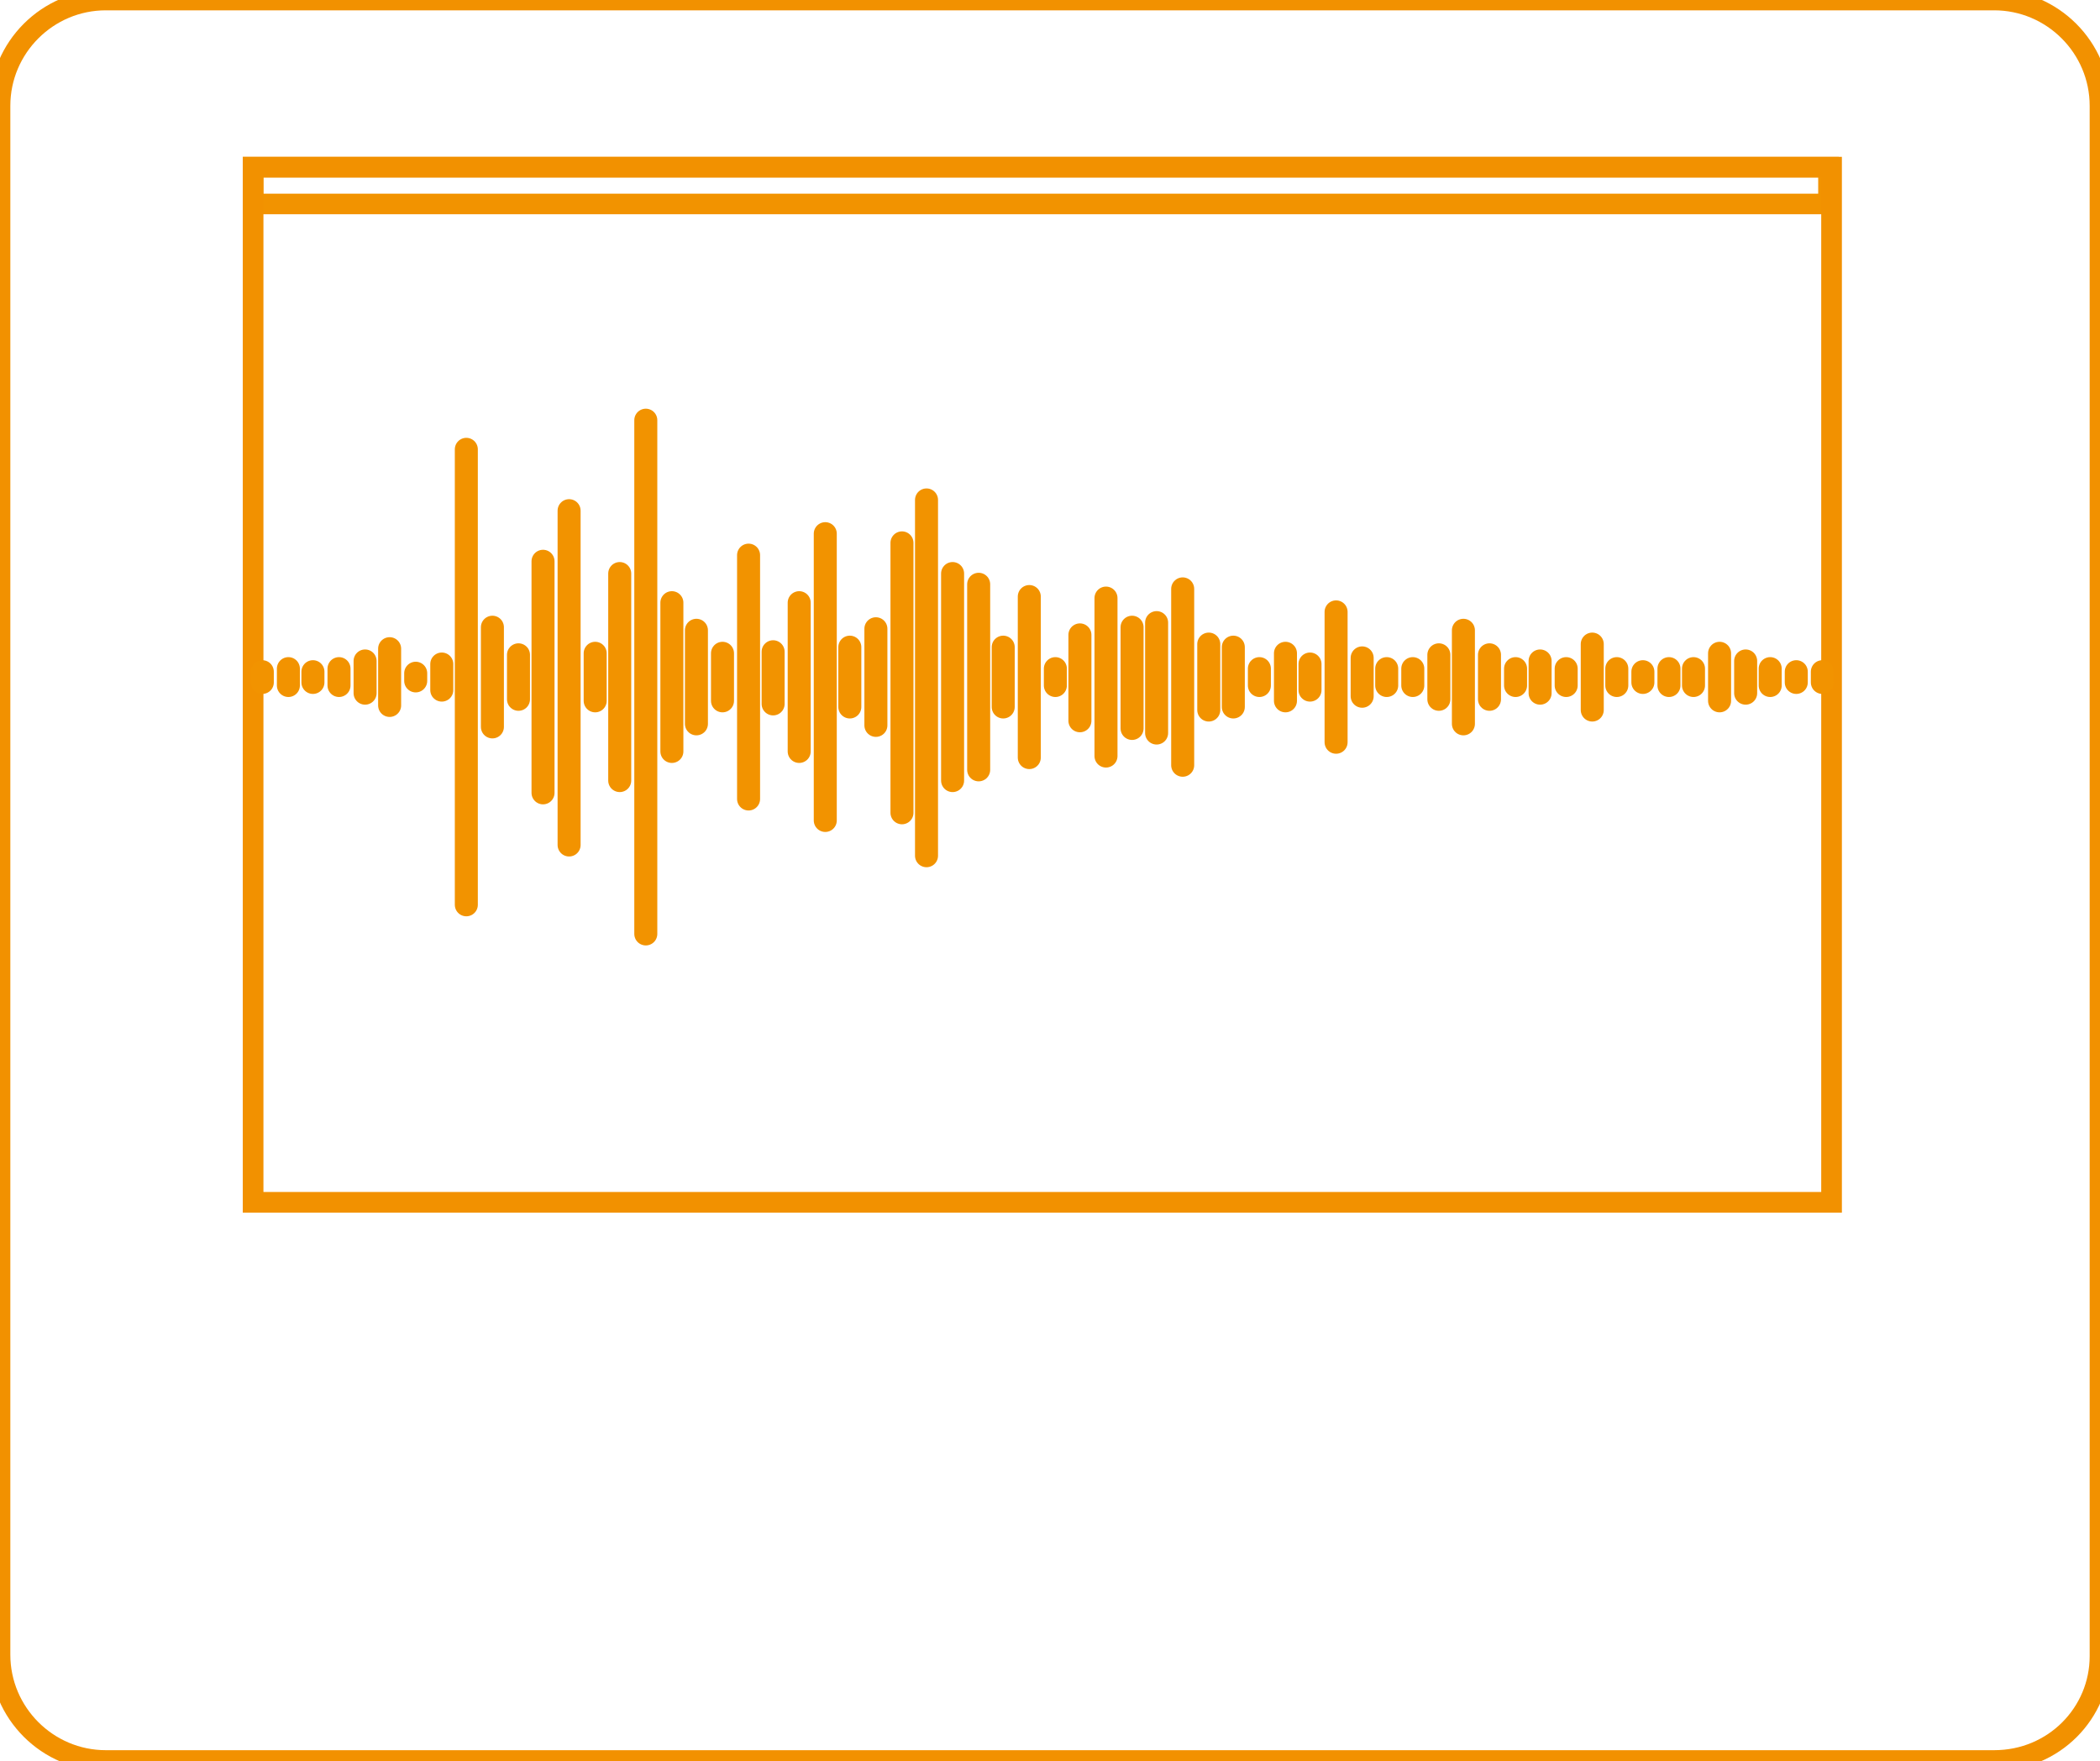
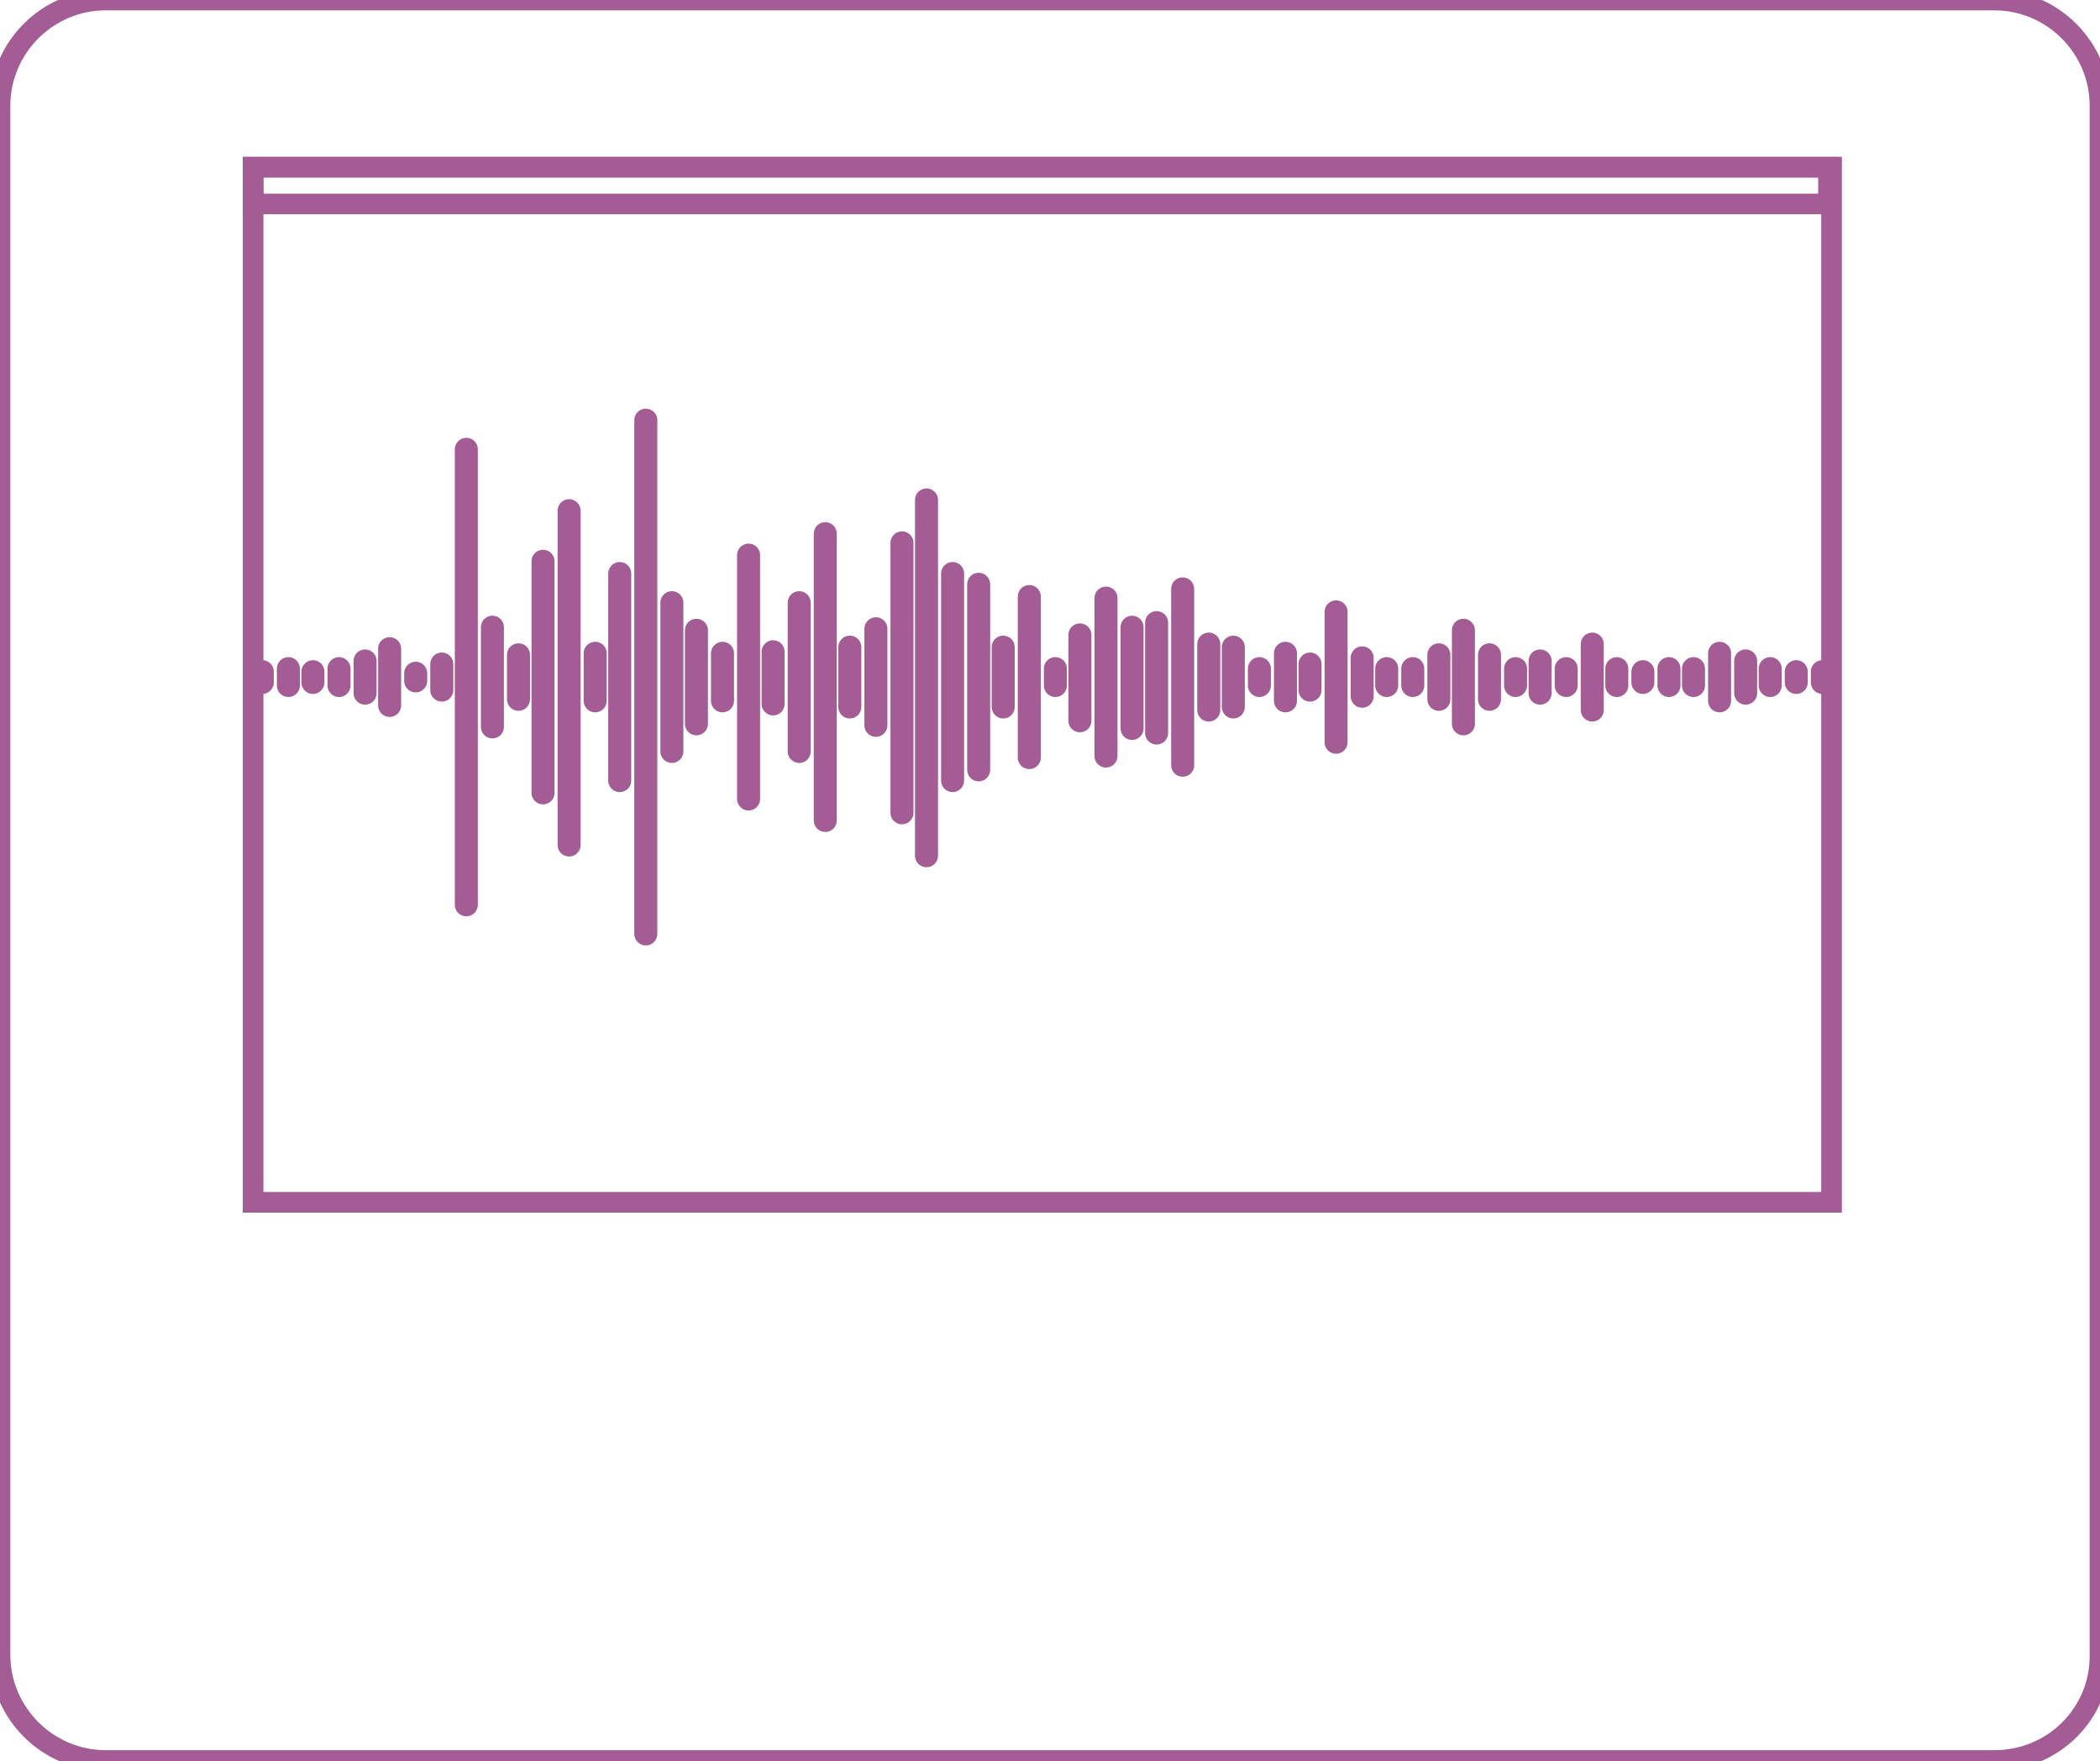
<svg xmlns="http://www.w3.org/2000/svg" version="1.1" id="Layer_1" x="0px" y="0px" viewBox="0 0 136.9 114.8" enable-background="new 0 0 136.9 114.8" xml:space="preserve">
-   <path fill="none" stroke="#F29100" stroke-width="1.347" stroke-miterlimit="10" d="M130,114.8H6.9c-3.8,0-6.9-3.1-6.9-6.9V6.9  C0,3.1,3.1,0,6.9,0H130c3.8,0,6.9,3.1,6.9,6.9v101.1C136.9,111.7,133.9,114.8,130,114.8z" />
-   <rect x="16.5" y="10.9" fill="none" stroke="#F29300" stroke-width="1.341" stroke-miterlimit="10" width="102.7" height="2.4" />
-   <rect x="16.5" y="10.9" fill="none" stroke="#F29100" stroke-width="1.347" stroke-miterlimit="10" width="102.9" height="67.5" />
-   <line fill="none" stroke="#F29300" stroke-width="1.5" stroke-linecap="round" stroke-miterlimit="10" x1="17.1" y1="43.8" x2="17.1" y2="44.5" />
-   <line fill="none" stroke="#F29300" stroke-width="1.5" stroke-linecap="round" stroke-miterlimit="10" x1="18.8" y1="43.6" x2="18.8" y2="44.7" />
-   <line fill="none" stroke="#F29300" stroke-width="1.5" stroke-linecap="round" stroke-miterlimit="10" x1="20.4" y1="43.8" x2="20.4" y2="44.5" />
-   <line fill="none" stroke="#F29300" stroke-width="1.5" stroke-linecap="round" stroke-miterlimit="10" x1="22.1" y1="43.6" x2="22.1" y2="44.7" />
-   <line fill="none" stroke="#F29300" stroke-width="1.5" stroke-linecap="round" stroke-miterlimit="10" x1="23.8" y1="43.1" x2="23.8" y2="45.2" />
-   <line fill="none" stroke="#F29300" stroke-width="1.5" stroke-linecap="round" stroke-miterlimit="10" x1="25.4" y1="42.3" x2="25.4" y2="46" />
-   <line fill="none" stroke="#F29300" stroke-width="1.5" stroke-linecap="round" stroke-miterlimit="10" x1="27.1" y1="43.9" x2="27.1" y2="44.4" />
-   <line fill="none" stroke="#F29300" stroke-width="1.5" stroke-linecap="round" stroke-miterlimit="10" x1="28.8" y1="43.3" x2="28.8" y2="45" />
-   <line fill="none" stroke="#F29300" stroke-width="1.5" stroke-linecap="round" stroke-miterlimit="10" x1="30.4" y1="29.3" x2="30.4" y2="59" />
-   <line fill="none" stroke="#F29300" stroke-width="1.5" stroke-linecap="round" stroke-miterlimit="10" x1="32.1" y1="40.9" x2="32.1" y2="47.4" />
-   <line fill="none" stroke="#F29300" stroke-width="1.5" stroke-linecap="round" stroke-miterlimit="10" x1="33.8" y1="42.7" x2="33.8" y2="45.6" />
-   <line fill="none" stroke="#F29300" stroke-width="1.5" stroke-linecap="round" stroke-miterlimit="10" x1="35.4" y1="36.6" x2="35.4" y2="51.7" />
-   <line fill="none" stroke="#F29300" stroke-width="1.5" stroke-linecap="round" stroke-miterlimit="10" x1="37.1" y1="33.3" x2="37.1" y2="55.1" />
-   <line fill="none" stroke="#F29300" stroke-width="1.5" stroke-linecap="round" stroke-miterlimit="10" x1="38.8" y1="42.6" x2="38.8" y2="45.7" />
-   <line fill="none" stroke="#F29300" stroke-width="1.5" stroke-linecap="round" stroke-miterlimit="10" x1="40.4" y1="37.4" x2="40.4" y2="50.9" />
-   <line fill="none" stroke="#F29300" stroke-width="1.5" stroke-linecap="round" stroke-miterlimit="10" x1="42.1" y1="27.4" x2="42.1" y2="60.9" />
-   <line fill="none" stroke="#F29300" stroke-width="1.5" stroke-linecap="round" stroke-miterlimit="10" x1="43.8" y1="39.3" x2="43.8" y2="49" />
-   <line fill="none" stroke="#F29300" stroke-width="1.5" stroke-linecap="round" stroke-miterlimit="10" x1="45.4" y1="41.1" x2="45.4" y2="47.2" />
-   <line fill="none" stroke="#F29300" stroke-width="1.5" stroke-linecap="round" stroke-miterlimit="10" x1="47.1" y1="42.6" x2="47.1" y2="45.7" />
-   <line fill="none" stroke="#F29300" stroke-width="1.5" stroke-linecap="round" stroke-miterlimit="10" x1="48.8" y1="36.2" x2="48.8" y2="52.1" />
-   <line fill="none" stroke="#F29300" stroke-width="1.5" stroke-linecap="round" stroke-miterlimit="10" x1="50.4" y1="42.5" x2="50.4" y2="45.9" />
-   <line fill="none" stroke="#F29300" stroke-width="1.5" stroke-linecap="round" stroke-miterlimit="10" x1="52.1" y1="39.3" x2="52.1" y2="49" />
-   <line fill="none" stroke="#F29300" stroke-width="1.5" stroke-linecap="round" stroke-miterlimit="10" x1="53.8" y1="34.8" x2="53.8" y2="53.5" />
-   <line fill="none" stroke="#F29300" stroke-width="1.5" stroke-linecap="round" stroke-miterlimit="10" x1="55.4" y1="42.2" x2="55.4" y2="46.1" />
-   <line fill="none" stroke="#F29300" stroke-width="1.5" stroke-linecap="round" stroke-miterlimit="10" x1="57.1" y1="41" x2="57.1" y2="47.3" />
-   <line fill="none" stroke="#F29300" stroke-width="1.5" stroke-linecap="round" stroke-miterlimit="10" x1="58.8" y1="35.4" x2="58.8" y2="53" />
-   <line fill="none" stroke="#F29300" stroke-width="1.5" stroke-linecap="round" stroke-miterlimit="10" x1="60.4" y1="32.6" x2="60.4" y2="55.8" />
-   <line fill="none" stroke="#F29300" stroke-width="1.5" stroke-linecap="round" stroke-miterlimit="10" x1="62.1" y1="37.4" x2="62.1" y2="50.9" />
-   <line fill="none" stroke="#F29300" stroke-width="1.5" stroke-linecap="round" stroke-miterlimit="10" x1="63.8" y1="38.1" x2="63.8" y2="50.2" />
-   <line fill="none" stroke="#F29300" stroke-width="1.5" stroke-linecap="round" stroke-miterlimit="10" x1="65.4" y1="42.2" x2="65.4" y2="46.1" />
-   <line fill="none" stroke="#F29300" stroke-width="1.5" stroke-linecap="round" stroke-miterlimit="10" x1="67.1" y1="38.9" x2="67.1" y2="49.4" />
-   <line fill="none" stroke="#F29300" stroke-width="1.5" stroke-linecap="round" stroke-miterlimit="10" x1="68.8" y1="43.6" x2="68.8" y2="44.7" />
-   <line fill="none" stroke="#F29300" stroke-width="1.5" stroke-linecap="round" stroke-miterlimit="10" x1="70.4" y1="41.4" x2="70.4" y2="47" />
-   <line fill="none" stroke="#F29300" stroke-width="1.5" stroke-linecap="round" stroke-miterlimit="10" x1="72.1" y1="39" x2="72.1" y2="49.3" />
-   <line fill="none" stroke="#F29300" stroke-width="1.5" stroke-linecap="round" stroke-miterlimit="10" x1="73.8" y1="40.9" x2="73.8" y2="47.5" />
-   <line fill="none" stroke="#F29300" stroke-width="1.5" stroke-linecap="round" stroke-miterlimit="10" x1="75.4" y1="40.6" x2="75.4" y2="47.8" />
-   <line fill="none" stroke="#F29300" stroke-width="1.5" stroke-linecap="round" stroke-miterlimit="10" x1="77.1" y1="38.4" x2="77.1" y2="49.9" />
-   <line fill="none" stroke="#F29300" stroke-width="1.5" stroke-linecap="round" stroke-miterlimit="10" x1="78.8" y1="42" x2="78.8" y2="46.3" />
-   <line fill="none" stroke="#F29300" stroke-width="1.5" stroke-linecap="round" stroke-miterlimit="10" x1="80.4" y1="42.2" x2="80.4" y2="46.1" />
-   <line fill="none" stroke="#F29300" stroke-width="1.5" stroke-linecap="round" stroke-miterlimit="10" x1="82.1" y1="43.6" x2="82.1" y2="44.7" />
-   <line fill="none" stroke="#F29300" stroke-width="1.5" stroke-linecap="round" stroke-miterlimit="10" x1="83.8" y1="42.6" x2="83.8" y2="45.7" />
-   <line fill="none" stroke="#F29300" stroke-width="1.5" stroke-linecap="round" stroke-miterlimit="10" x1="85.4" y1="43.3" x2="85.4" y2="45" />
-   <line fill="none" stroke="#F29300" stroke-width="1.5" stroke-linecap="round" stroke-miterlimit="10" x1="87.1" y1="39.9" x2="87.1" y2="48.4" />
-   <line fill="none" stroke="#F29300" stroke-width="1.5" stroke-linecap="round" stroke-miterlimit="10" x1="88.8" y1="42.9" x2="88.8" y2="45.4" />
-   <line fill="none" stroke="#F29300" stroke-width="1.5" stroke-linecap="round" stroke-miterlimit="10" x1="90.4" y1="43.6" x2="90.4" y2="44.7" />
-   <line fill="none" stroke="#F29300" stroke-width="1.5" stroke-linecap="round" stroke-miterlimit="10" x1="92.1" y1="43.6" x2="92.1" y2="44.7" />
-   <line fill="none" stroke="#F29300" stroke-width="1.5" stroke-linecap="round" stroke-miterlimit="10" x1="93.8" y1="42.7" x2="93.8" y2="45.6" />
-   <line fill="none" stroke="#F29300" stroke-width="1.5" stroke-linecap="round" stroke-miterlimit="10" x1="95.4" y1="41.1" x2="95.4" y2="47.2" />
-   <line fill="none" stroke="#F29300" stroke-width="1.5" stroke-linecap="round" stroke-miterlimit="10" x1="97.1" y1="42.7" x2="97.1" y2="45.6" />
-   <line fill="none" stroke="#F29300" stroke-width="1.5" stroke-linecap="round" stroke-miterlimit="10" x1="98.8" y1="43.6" x2="98.8" y2="44.7" />
-   <line fill="none" stroke="#F29300" stroke-width="1.5" stroke-linecap="round" stroke-miterlimit="10" x1="100.4" y1="43.1" x2="100.4" y2="45.2" />
-   <line fill="none" stroke="#F29300" stroke-width="1.5" stroke-linecap="round" stroke-miterlimit="10" x1="102.1" y1="43.6" x2="102.1" y2="44.7" />
-   <line fill="none" stroke="#F29300" stroke-width="1.5" stroke-linecap="round" stroke-miterlimit="10" x1="103.8" y1="42" x2="103.8" y2="46.3" />
-   <line fill="none" stroke="#F29300" stroke-width="1.5" stroke-linecap="round" stroke-miterlimit="10" x1="105.4" y1="43.6" x2="105.4" y2="44.7" />
-   <line fill="none" stroke="#F29300" stroke-width="1.5" stroke-linecap="round" stroke-miterlimit="10" x1="107.1" y1="43.8" x2="107.1" y2="44.5" />
-   <line fill="none" stroke="#F29300" stroke-width="1.5" stroke-linecap="round" stroke-miterlimit="10" x1="108.8" y1="43.6" x2="108.8" y2="44.7" />
-   <line fill="none" stroke="#F29300" stroke-width="1.5" stroke-linecap="round" stroke-miterlimit="10" x1="110.4" y1="43.6" x2="110.4" y2="44.7" />
-   <line fill="none" stroke="#F29300" stroke-width="1.5" stroke-linecap="round" stroke-miterlimit="10" x1="112.1" y1="42.6" x2="112.1" y2="45.7" />
-   <line fill="none" stroke="#F29300" stroke-width="1.5" stroke-linecap="round" stroke-miterlimit="10" x1="113.8" y1="43.1" x2="113.8" y2="45.2" />
-   <line fill="none" stroke="#F29300" stroke-width="1.5" stroke-linecap="round" stroke-miterlimit="10" x1="115.4" y1="43.6" x2="115.4" y2="44.7" />
-   <line fill="none" stroke="#F29300" stroke-width="1.5" stroke-linecap="round" stroke-miterlimit="10" x1="117.1" y1="43.8" x2="117.1" y2="44.5" />
-   <line fill="none" stroke="#F29300" stroke-width="1.5" stroke-linecap="round" stroke-miterlimit="10" x1="118.8" y1="43.8" x2="118.8" y2="44.5" />
+   <defs id="defs135" />
+   <path fill="none" stroke="#a45c94" stroke-width="1.347" stroke-miterlimit="10" d="M130,114.8H6.9c-3.8,0-6.9-3.1-6.9-6.9V6.9  C0,3.1,3.1,0,6.9,0H130c3.8,0,6.9,3.1,6.9,6.9v101.1C136.9,111.7,133.9,114.8,130,114.8z" id="path3" style="fill:none;fill-opacity:1;stroke:#a45c94;stroke-opacity:1" />
+   <rect x="16.5" y="10.9" fill="none" stroke="#a45c94" stroke-width="1.341" stroke-miterlimit="10" width="102.7" height="2.4" id="rect5" style="stroke:#a45c94;stroke-opacity:1" />
+   <rect x="16.5" y="10.9" fill="none" stroke="#a45c94" stroke-width="1.347" stroke-miterlimit="10" width="102.9" height="67.5" id="rect7" style="stroke:#a45c94;stroke-opacity:1" />
+   <line fill="none" stroke="#a45c94" stroke-width="1.5" stroke-linecap="round" stroke-miterlimit="10" x1="17.1" y1="43.8" x2="17.1" y2="44.5" id="line9" style="stroke:#a45c94;stroke-opacity:1" />
+   <line fill="none" stroke="#a45c94" stroke-width="1.5" stroke-linecap="round" stroke-miterlimit="10" x1="18.8" y1="43.6" x2="18.8" y2="44.7" id="line11" style="stroke:#a45c94;stroke-opacity:1" />
+   <line fill="none" stroke="#a45c94" stroke-width="1.5" stroke-linecap="round" stroke-miterlimit="10" x1="20.4" y1="43.8" x2="20.4" y2="44.5" id="line13" style="stroke:#a45c94;stroke-opacity:1" />
+   <line fill="none" stroke="#a45c94" stroke-width="1.5" stroke-linecap="round" stroke-miterlimit="10" x1="22.1" y1="43.6" x2="22.1" y2="44.7" id="line15" style="stroke:#a45c94;stroke-opacity:1" />
+   <line fill="none" stroke="#a45c94" stroke-width="1.5" stroke-linecap="round" stroke-miterlimit="10" x1="23.8" y1="43.1" x2="23.8" y2="45.2" id="line17" style="stroke:#a45c94;stroke-opacity:1" />
+   <line fill="none" stroke="#a45c94" stroke-width="1.5" stroke-linecap="round" stroke-miterlimit="10" x1="25.4" y1="42.3" x2="25.4" y2="46" id="line19" style="stroke:#a45c94;stroke-opacity:1" />
+   <line fill="none" stroke="#a45c94" stroke-width="1.5" stroke-linecap="round" stroke-miterlimit="10" x1="27.1" y1="43.9" x2="27.1" y2="44.4" id="line21" style="stroke:#a45c94;stroke-opacity:1" />
+   <line fill="none" stroke="#a45c94" stroke-width="1.5" stroke-linecap="round" stroke-miterlimit="10" x1="28.8" y1="43.3" x2="28.8" y2="45" id="line23" style="stroke:#a45c94;stroke-opacity:1" />
+   <line fill="none" stroke="#a45c94" stroke-width="1.5" stroke-linecap="round" stroke-miterlimit="10" x1="30.4" y1="29.3" x2="30.4" y2="59" id="line25" style="stroke:#a45c94;stroke-opacity:1" />
+   <line fill="none" stroke="#a45c94" stroke-width="1.5" stroke-linecap="round" stroke-miterlimit="10" x1="32.1" y1="40.9" x2="32.1" y2="47.4" id="line27" style="stroke:#a45c94;stroke-opacity:1" />
+   <line fill="none" stroke="#a45c94" stroke-width="1.5" stroke-linecap="round" stroke-miterlimit="10" x1="33.8" y1="42.7" x2="33.8" y2="45.6" id="line29" style="stroke:#a45c94;stroke-opacity:1" />
+   <line fill="none" stroke="#a45c94" stroke-width="1.5" stroke-linecap="round" stroke-miterlimit="10" x1="35.4" y1="36.6" x2="35.4" y2="51.7" id="line31" style="stroke:#a45c94;stroke-opacity:1" />
+   <line fill="none" stroke="#a45c94" stroke-width="1.5" stroke-linecap="round" stroke-miterlimit="10" x1="37.1" y1="33.3" x2="37.1" y2="55.1" id="line33" style="stroke:#a45c94;stroke-opacity:1" />
+   <line fill="none" stroke="#a45c94" stroke-width="1.5" stroke-linecap="round" stroke-miterlimit="10" x1="38.8" y1="42.6" x2="38.8" y2="45.7" id="line35" style="stroke:#a45c94;stroke-opacity:1" />
+   <line fill="none" stroke="#a45c94" stroke-width="1.5" stroke-linecap="round" stroke-miterlimit="10" x1="40.4" y1="37.4" x2="40.4" y2="50.9" id="line37" style="stroke:#a45c94;stroke-opacity:1" />
+   <line fill="none" stroke="#a45c94" stroke-width="1.5" stroke-linecap="round" stroke-miterlimit="10" x1="42.1" y1="27.4" x2="42.1" y2="60.9" id="line39" style="stroke:#a45c94;stroke-opacity:1" />
+   <line fill="none" stroke="#a45c94" stroke-width="1.5" stroke-linecap="round" stroke-miterlimit="10" x1="43.8" y1="39.3" x2="43.8" y2="49" id="line41" style="stroke:#a45c94;stroke-opacity:1" />
+   <line fill="none" stroke="#a45c94" stroke-width="1.5" stroke-linecap="round" stroke-miterlimit="10" x1="45.4" y1="41.1" x2="45.4" y2="47.2" id="line43" style="stroke:#a45c94;stroke-opacity:1" />
+   <line fill="none" stroke="#a45c94" stroke-width="1.5" stroke-linecap="round" stroke-miterlimit="10" x1="47.1" y1="42.6" x2="47.1" y2="45.7" id="line45" style="stroke:#a45c94;stroke-opacity:1" />
+   <line fill="none" stroke="#a45c94" stroke-width="1.5" stroke-linecap="round" stroke-miterlimit="10" x1="48.8" y1="36.2" x2="48.8" y2="52.1" id="line47" style="stroke:#a45c94;stroke-opacity:1" />
+   <line fill="none" stroke="#a45c94" stroke-width="1.5" stroke-linecap="round" stroke-miterlimit="10" x1="50.4" y1="42.5" x2="50.4" y2="45.9" id="line49" style="stroke:#a45c94;stroke-opacity:1" />
+   <line fill="none" stroke="#a45c94" stroke-width="1.5" stroke-linecap="round" stroke-miterlimit="10" x1="52.1" y1="39.3" x2="52.1" y2="49" id="line51" style="stroke:#a45c94;stroke-opacity:1" />
+   <line fill="none" stroke="#a45c94" stroke-width="1.5" stroke-linecap="round" stroke-miterlimit="10" x1="53.8" y1="34.8" x2="53.8" y2="53.5" id="line53" style="stroke:#a45c94;stroke-opacity:1" />
+   <line fill="none" stroke="#a45c94" stroke-width="1.5" stroke-linecap="round" stroke-miterlimit="10" x1="55.4" y1="42.2" x2="55.4" y2="46.1" id="line55" style="stroke:#a45c94;stroke-opacity:1" />
+   <line fill="none" stroke="#a45c94" stroke-width="1.5" stroke-linecap="round" stroke-miterlimit="10" x1="57.1" y1="41" x2="57.1" y2="47.3" id="line57" style="stroke:#a45c94;stroke-opacity:1" />
+   <line fill="none" stroke="#a45c94" stroke-width="1.5" stroke-linecap="round" stroke-miterlimit="10" x1="58.8" y1="35.4" x2="58.8" y2="53" id="line59" style="stroke:#a45c94;stroke-opacity:1" />
+   <line fill="none" stroke="#a45c94" stroke-width="1.5" stroke-linecap="round" stroke-miterlimit="10" x1="60.4" y1="32.6" x2="60.4" y2="55.8" id="line61" style="stroke:#a45c94;stroke-opacity:1" />
+   <line fill="none" stroke="#a45c94" stroke-width="1.5" stroke-linecap="round" stroke-miterlimit="10" x1="62.1" y1="37.4" x2="62.1" y2="50.9" id="line63" style="stroke:#a45c94;stroke-opacity:1" />
+   <line fill="none" stroke="#a45c94" stroke-width="1.5" stroke-linecap="round" stroke-miterlimit="10" x1="63.8" y1="38.1" x2="63.8" y2="50.2" id="line65" style="stroke:#a45c94;stroke-opacity:1" />
+   <line fill="none" stroke="#a45c94" stroke-width="1.5" stroke-linecap="round" stroke-miterlimit="10" x1="65.4" y1="42.2" x2="65.4" y2="46.1" id="line67" style="stroke:#a45c94;stroke-opacity:1" />
+   <line fill="none" stroke="#a45c94" stroke-width="1.5" stroke-linecap="round" stroke-miterlimit="10" x1="67.1" y1="38.9" x2="67.1" y2="49.4" id="line69" style="stroke:#a45c94;stroke-opacity:1" />
+   <line fill="none" stroke="#a45c94" stroke-width="1.5" stroke-linecap="round" stroke-miterlimit="10" x1="68.8" y1="43.6" x2="68.8" y2="44.7" id="line71" style="stroke:#a45c94;stroke-opacity:1" />
+   <line fill="none" stroke="#a45c94" stroke-width="1.5" stroke-linecap="round" stroke-miterlimit="10" x1="70.4" y1="41.4" x2="70.4" y2="47" id="line73" style="stroke:#a45c94;stroke-opacity:1" />
+   <line fill="none" stroke="#a45c94" stroke-width="1.5" stroke-linecap="round" stroke-miterlimit="10" x1="72.1" y1="39" x2="72.1" y2="49.3" id="line75" style="stroke:#a45c94;stroke-opacity:1" />
+   <line fill="none" stroke="#a45c94" stroke-width="1.5" stroke-linecap="round" stroke-miterlimit="10" x1="73.8" y1="40.9" x2="73.8" y2="47.5" id="line77" style="stroke:#a45c94;stroke-opacity:1" />
+   <line fill="none" stroke="#a45c94" stroke-width="1.5" stroke-linecap="round" stroke-miterlimit="10" x1="75.4" y1="40.6" x2="75.4" y2="47.8" id="line79" style="stroke:#a45c94;stroke-opacity:1" />
+   <line fill="none" stroke="#a45c94" stroke-width="1.5" stroke-linecap="round" stroke-miterlimit="10" x1="77.1" y1="38.4" x2="77.1" y2="49.9" id="line81" style="stroke:#a45c94;stroke-opacity:1" />
+   <line fill="none" stroke="#a45c94" stroke-width="1.5" stroke-linecap="round" stroke-miterlimit="10" x1="78.8" y1="42" x2="78.8" y2="46.3" id="line83" style="stroke:#a45c94;stroke-opacity:1" />
+   <line fill="none" stroke="#a45c94" stroke-width="1.5" stroke-linecap="round" stroke-miterlimit="10" x1="80.4" y1="42.2" x2="80.4" y2="46.1" id="line85" style="stroke:#a45c94;stroke-opacity:1" />
+   <line fill="none" stroke="#a45c94" stroke-width="1.5" stroke-linecap="round" stroke-miterlimit="10" x1="82.1" y1="43.6" x2="82.1" y2="44.7" id="line87" style="stroke:#a45c94;stroke-opacity:1" />
+   <line fill="none" stroke="#a45c94" stroke-width="1.5" stroke-linecap="round" stroke-miterlimit="10" x1="83.8" y1="42.6" x2="83.8" y2="45.7" id="line89" style="stroke:#a45c94;stroke-opacity:1" />
+   <line fill="none" stroke="#a45c94" stroke-width="1.5" stroke-linecap="round" stroke-miterlimit="10" x1="85.4" y1="43.3" x2="85.4" y2="45" id="line91" style="stroke:#a45c94;stroke-opacity:1" />
+   <line fill="none" stroke="#a45c94" stroke-width="1.5" stroke-linecap="round" stroke-miterlimit="10" x1="87.1" y1="39.9" x2="87.1" y2="48.4" id="line93" style="stroke:#a45c94;stroke-opacity:1" />
+   <line fill="none" stroke="#a45c94" stroke-width="1.5" stroke-linecap="round" stroke-miterlimit="10" x1="88.8" y1="42.9" x2="88.8" y2="45.4" id="line95" style="stroke:#a45c94;stroke-opacity:1" />
+   <line fill="none" stroke="#a45c94" stroke-width="1.5" stroke-linecap="round" stroke-miterlimit="10" x1="90.4" y1="43.6" x2="90.4" y2="44.7" id="line97" style="stroke:#a45c94;stroke-opacity:1" />
+   <line fill="none" stroke="#a45c94" stroke-width="1.5" stroke-linecap="round" stroke-miterlimit="10" x1="92.1" y1="43.6" x2="92.1" y2="44.7" id="line99" style="stroke:#a45c94;stroke-opacity:1" />
+   <line fill="none" stroke="#a45c94" stroke-width="1.5" stroke-linecap="round" stroke-miterlimit="10" x1="93.8" y1="42.7" x2="93.8" y2="45.6" id="line101" style="stroke:#a45c94;stroke-opacity:1" />
+   <line fill="none" stroke="#a45c94" stroke-width="1.5" stroke-linecap="round" stroke-miterlimit="10" x1="95.4" y1="41.1" x2="95.4" y2="47.2" id="line103" style="stroke:#a45c94;stroke-opacity:1" />
+   <line fill="none" stroke="#a45c94" stroke-width="1.5" stroke-linecap="round" stroke-miterlimit="10" x1="97.1" y1="42.7" x2="97.1" y2="45.6" id="line105" style="stroke:#a45c94;stroke-opacity:1" />
+   <line fill="none" stroke="#a45c94" stroke-width="1.5" stroke-linecap="round" stroke-miterlimit="10" x1="98.8" y1="43.6" x2="98.8" y2="44.7" id="line107" style="stroke:#a45c94;stroke-opacity:1" />
+   <line fill="none" stroke="#a45c94" stroke-width="1.5" stroke-linecap="round" stroke-miterlimit="10" x1="100.4" y1="43.1" x2="100.4" y2="45.2" id="line109" style="stroke:#a45c94;stroke-opacity:1" />
+   <line fill="none" stroke="#a45c94" stroke-width="1.5" stroke-linecap="round" stroke-miterlimit="10" x1="102.1" y1="43.6" x2="102.1" y2="44.7" id="line111" style="stroke:#a45c94;stroke-opacity:1" />
+   <line fill="none" stroke="#a45c94" stroke-width="1.5" stroke-linecap="round" stroke-miterlimit="10" x1="103.8" y1="42" x2="103.8" y2="46.3" id="line113" style="stroke:#a45c94;stroke-opacity:1" />
+   <line fill="none" stroke="#a45c94" stroke-width="1.5" stroke-linecap="round" stroke-miterlimit="10" x1="105.4" y1="43.6" x2="105.4" y2="44.7" id="line115" style="stroke:#a45c94;stroke-opacity:1" />
+   <line fill="none" stroke="#a45c94" stroke-width="1.5" stroke-linecap="round" stroke-miterlimit="10" x1="107.1" y1="43.8" x2="107.1" y2="44.5" id="line117" style="stroke:#a45c94;stroke-opacity:1" />
+   <line fill="none" stroke="#a45c94" stroke-width="1.5" stroke-linecap="round" stroke-miterlimit="10" x1="108.8" y1="43.6" x2="108.8" y2="44.7" id="line119" style="stroke:#a45c94;stroke-opacity:1" />
+   <line fill="none" stroke="#a45c94" stroke-width="1.5" stroke-linecap="round" stroke-miterlimit="10" x1="110.4" y1="43.6" x2="110.4" y2="44.7" id="line121" style="stroke:#a45c94;stroke-opacity:1" />
+   <line fill="none" stroke="#a45c94" stroke-width="1.5" stroke-linecap="round" stroke-miterlimit="10" x1="112.1" y1="42.6" x2="112.1" y2="45.7" id="line123" style="stroke:#a45c94;stroke-opacity:1" />
+   <line fill="none" stroke="#a45c94" stroke-width="1.5" stroke-linecap="round" stroke-miterlimit="10" x1="113.8" y1="43.1" x2="113.8" y2="45.2" id="line125" style="stroke:#a45c94;stroke-opacity:1" />
+   <line fill="none" stroke="#a45c94" stroke-width="1.5" stroke-linecap="round" stroke-miterlimit="10" x1="115.4" y1="43.6" x2="115.4" y2="44.7" id="line127" style="stroke:#a45c94;stroke-opacity:1" />
+   <line fill="none" stroke="#a45c94" stroke-width="1.5" stroke-linecap="round" stroke-miterlimit="10" x1="117.1" y1="43.8" x2="117.1" y2="44.5" id="line129" style="stroke:#a45c94;stroke-opacity:1" />
+   <line fill="none" stroke="#a45c94" stroke-width="1.5" stroke-linecap="round" stroke-miterlimit="10" x1="118.8" y1="43.8" x2="118.8" y2="44.5" id="line131" style="stroke:#a45c94;stroke-opacity:1" />
</svg>
